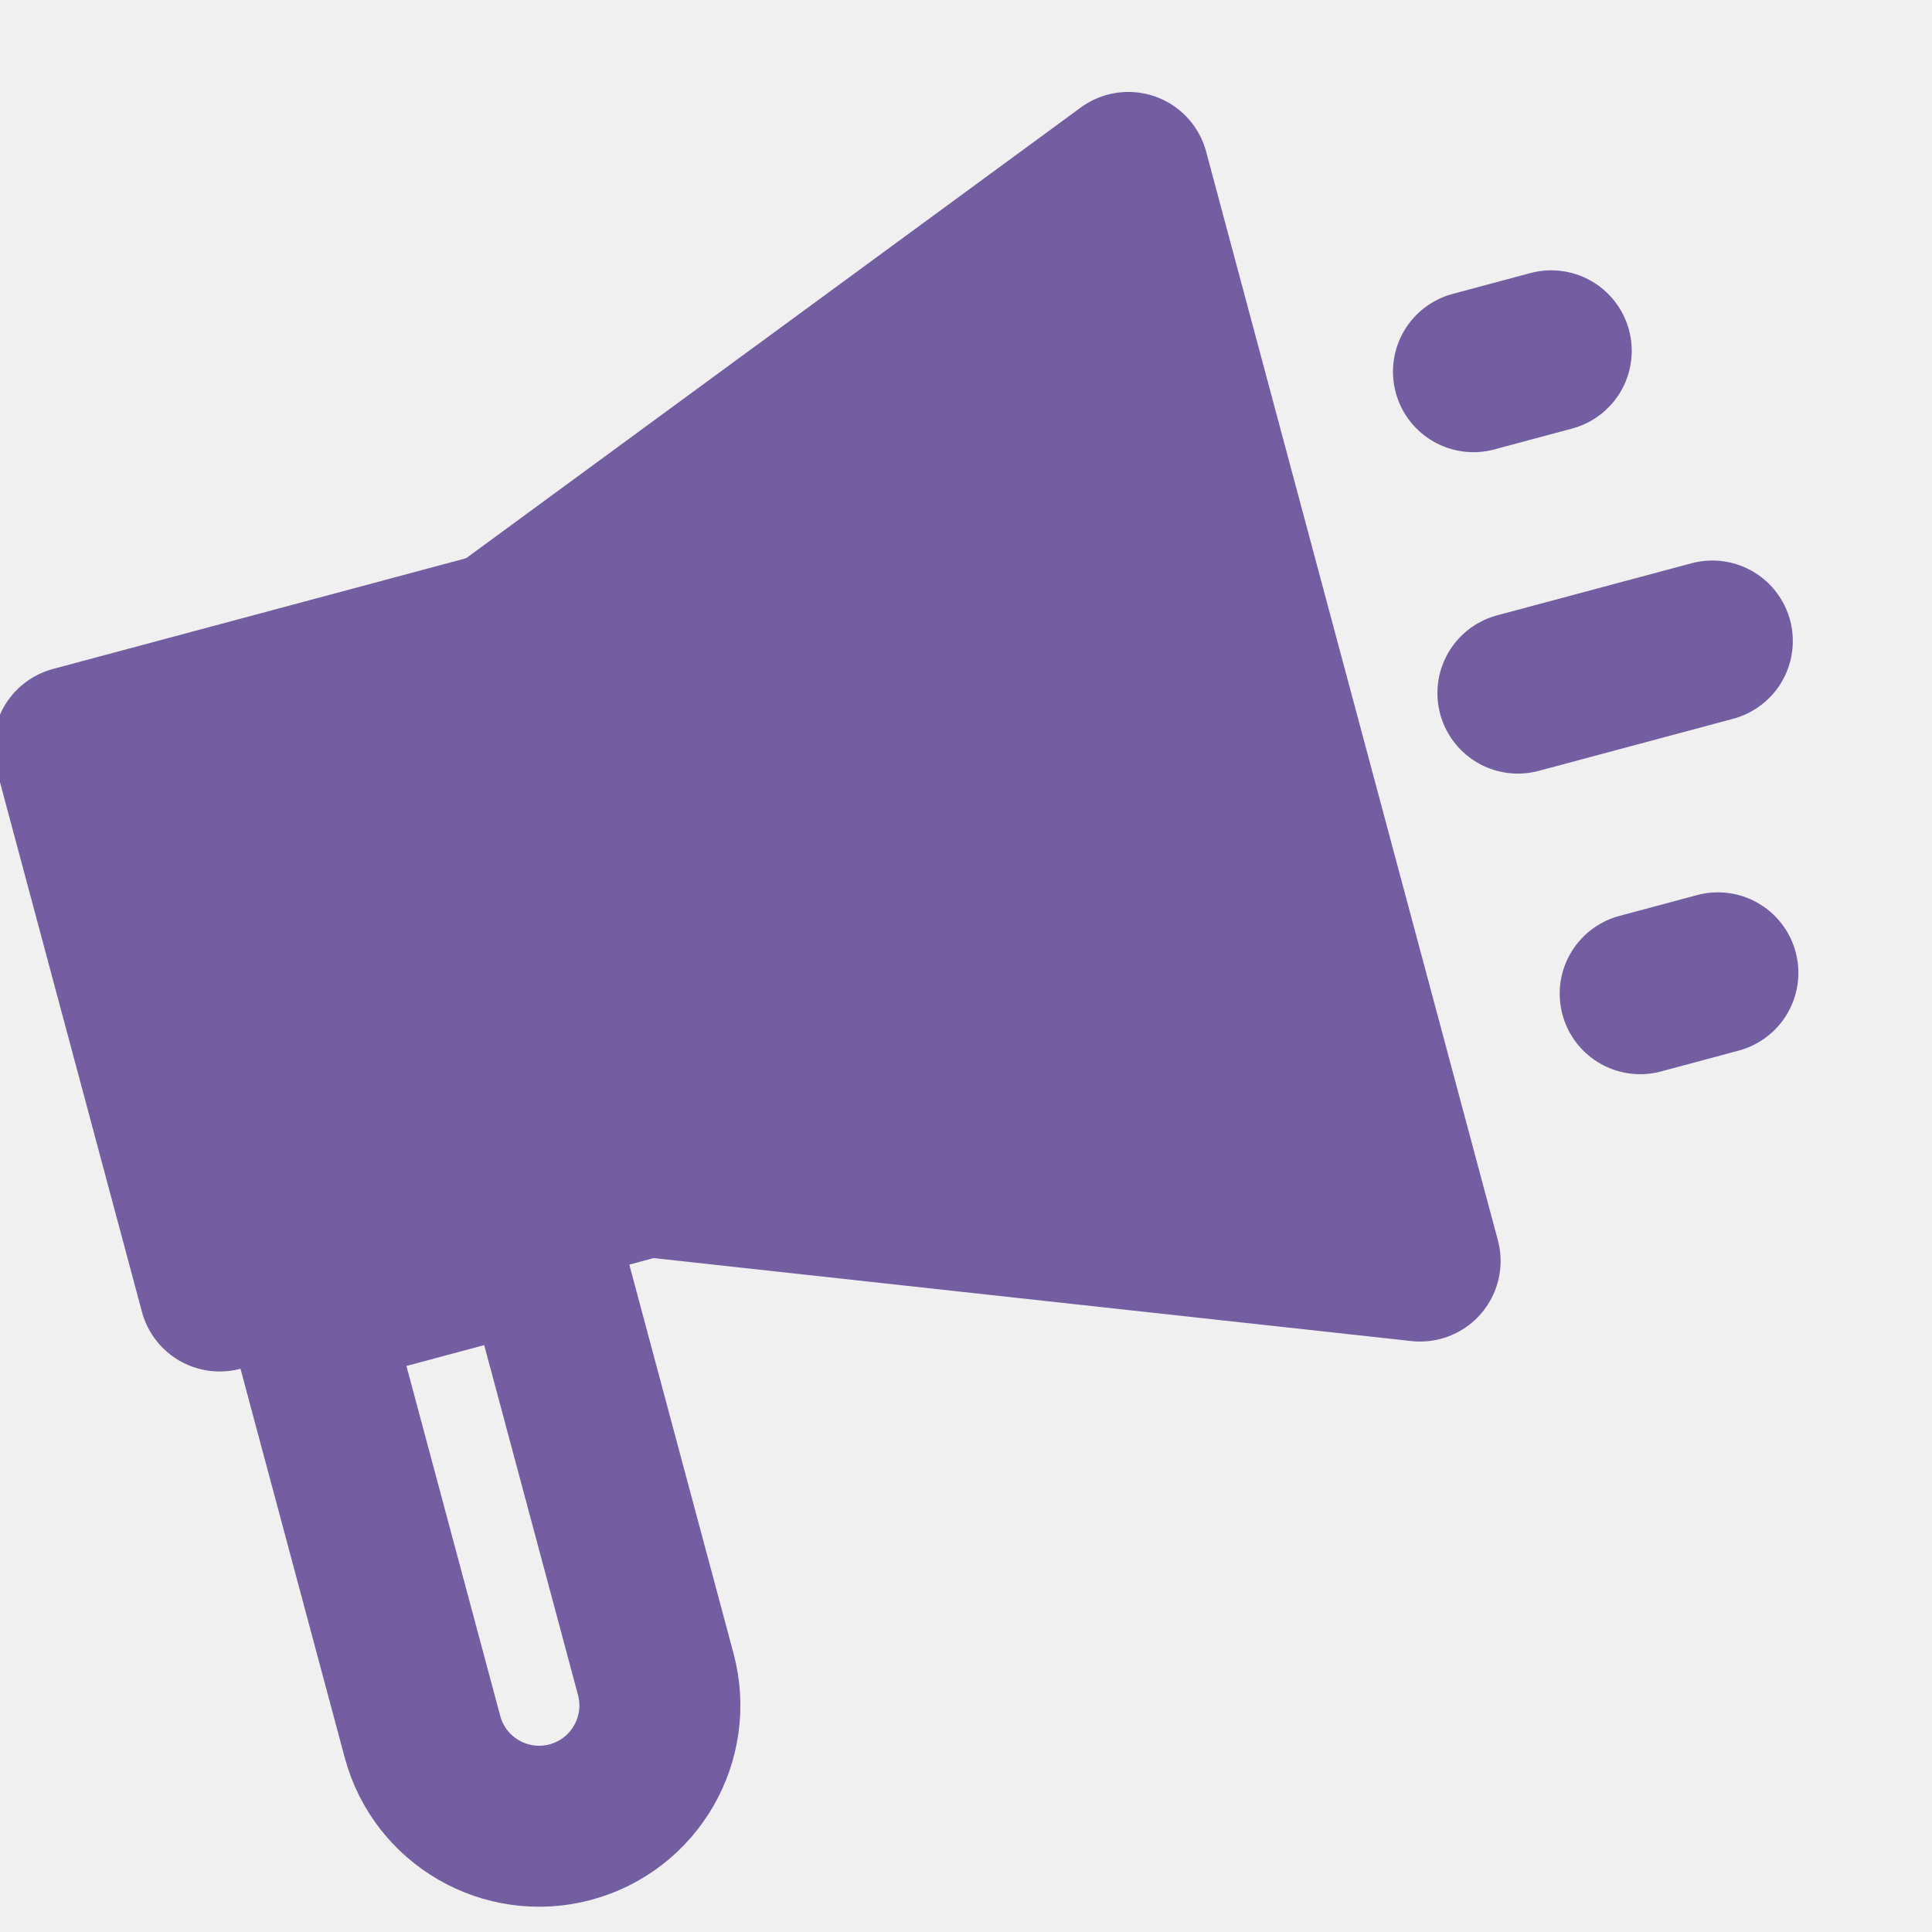
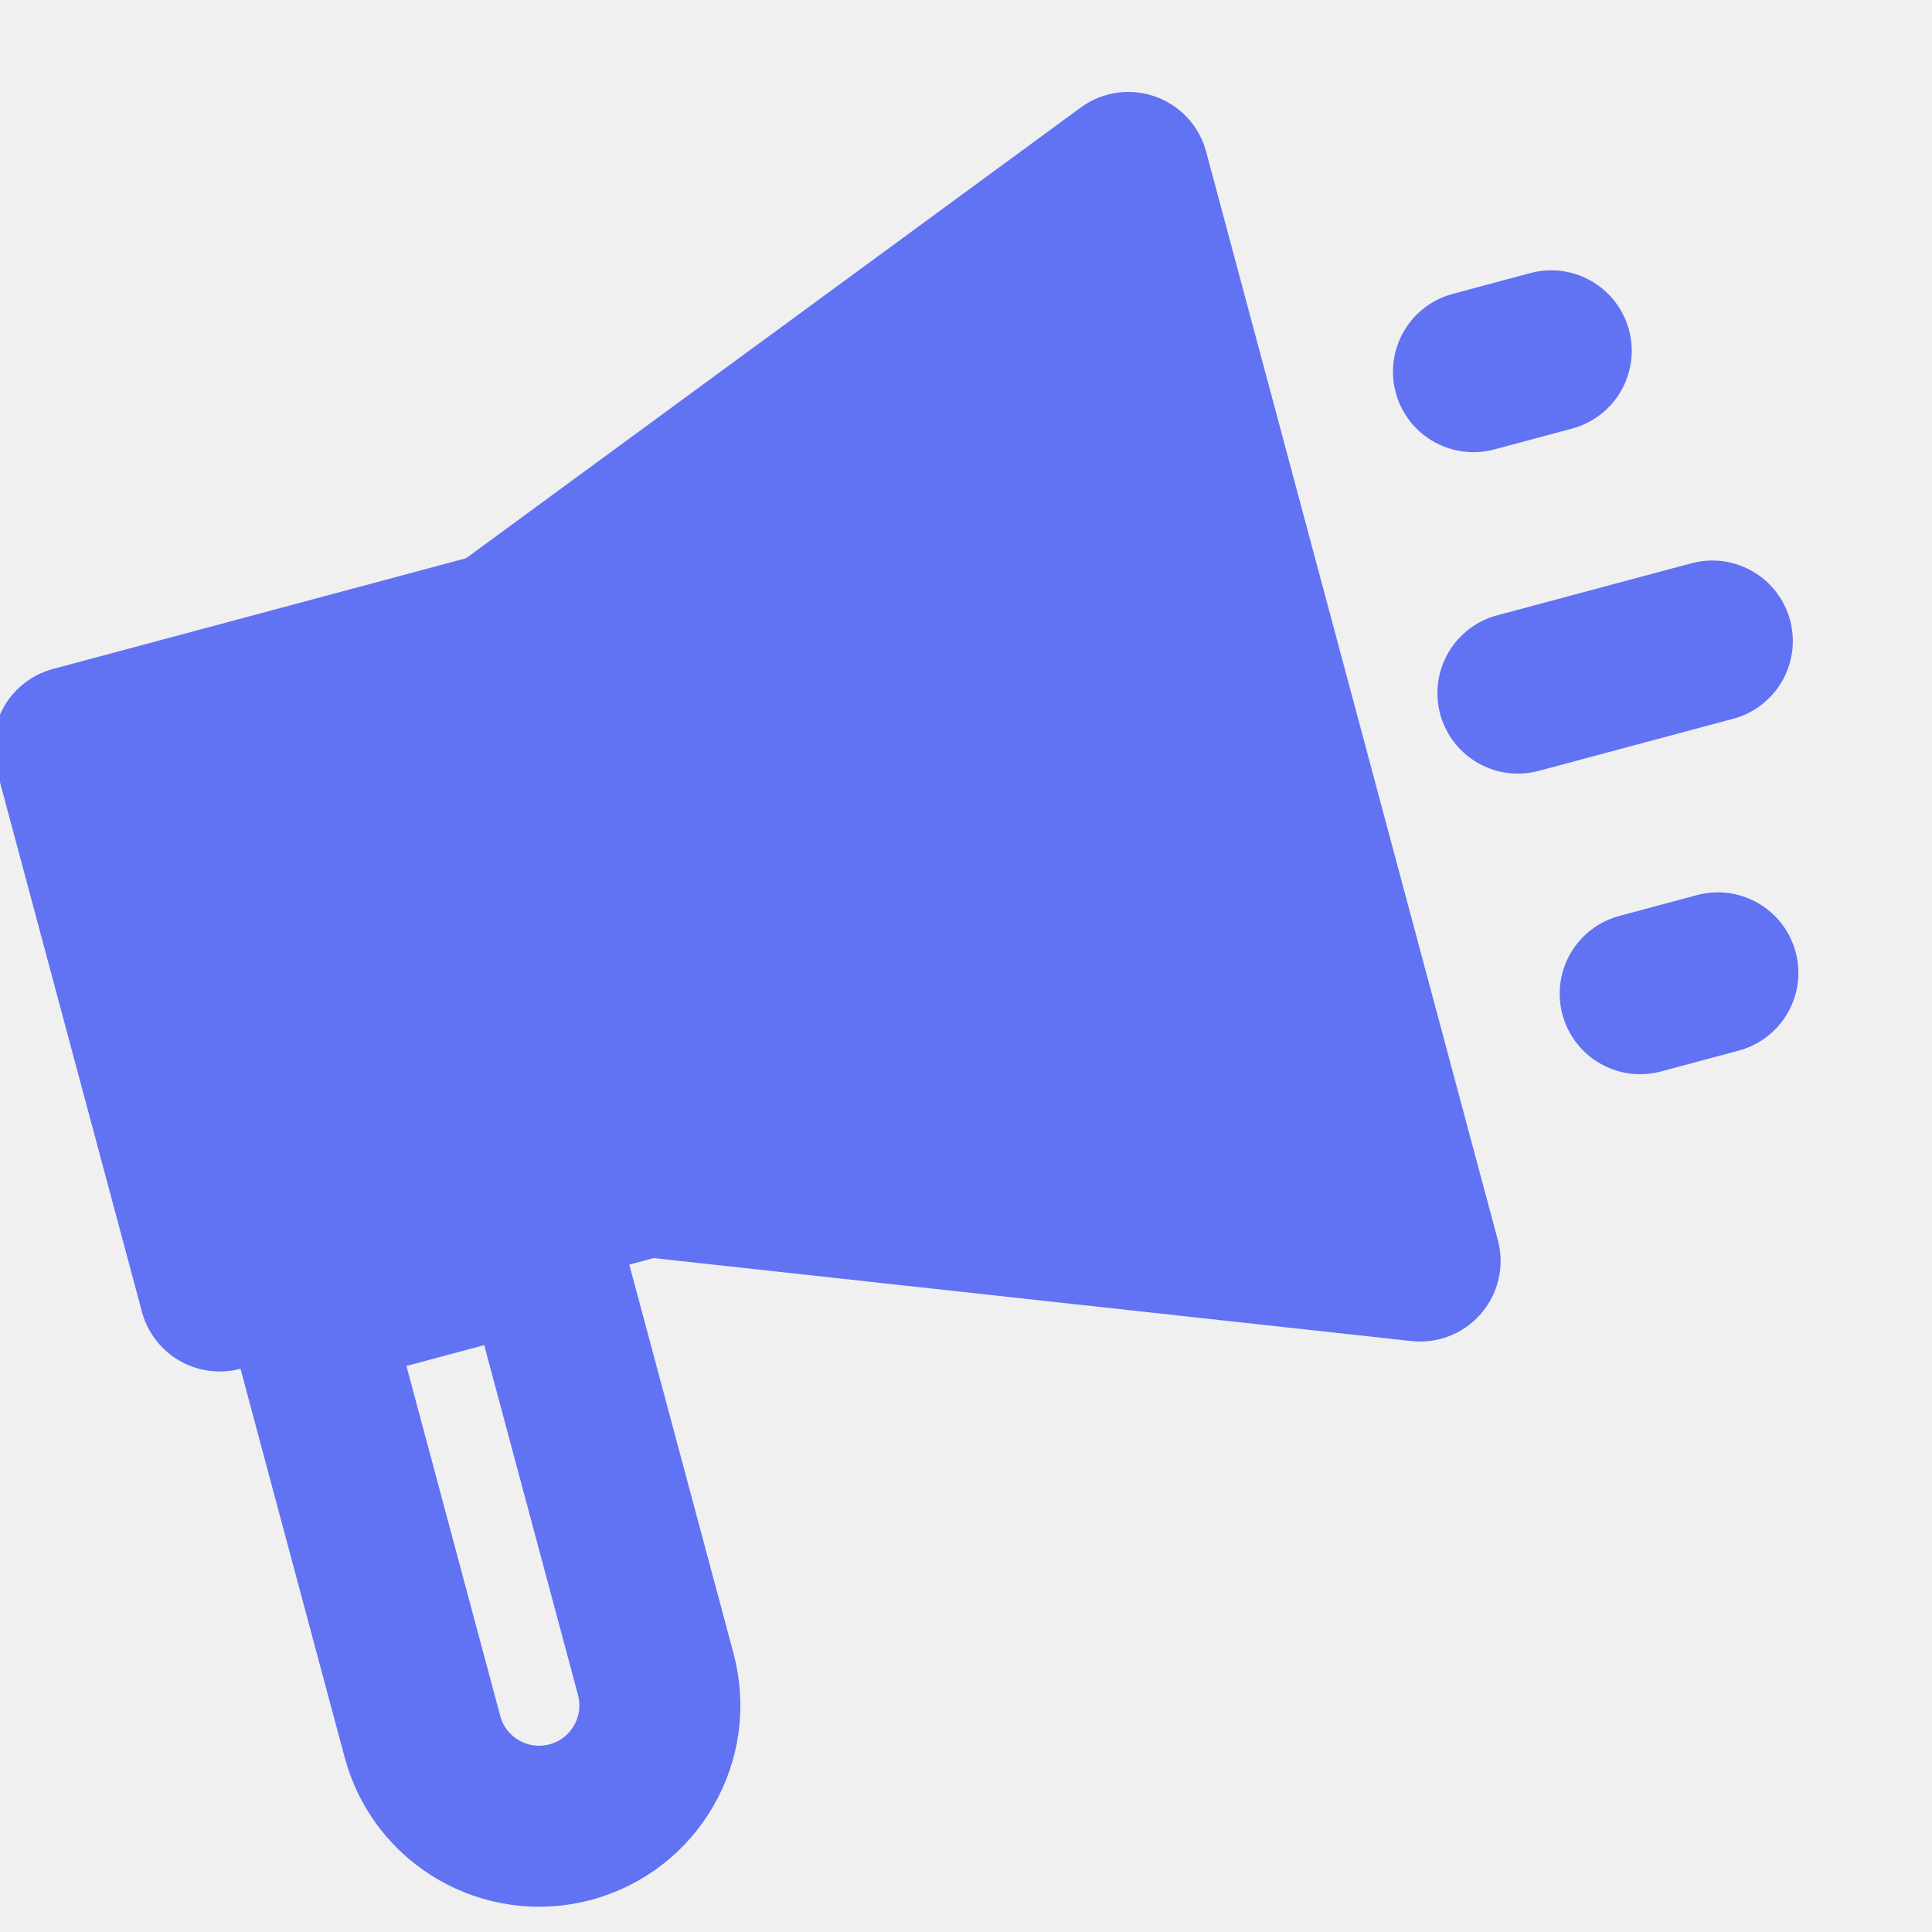
<svg xmlns="http://www.w3.org/2000/svg" width="24" height="24" viewBox="0 0 24 24" fill="none">
  <g id="Frame" clip-path="url(#clip0_12165_230)">
-     <path id="Vector" d="M6.23 7.852L0.917 9.276L2.729 16.037L8.042 14.614L6.23 7.852Z" fill="#735EA1" stroke="#735EA1" stroke-width="2" stroke-linecap="round" stroke-linejoin="round" />
-     <path id="Vector_2" d="M6.722 15.485L3.824 16.261L5.248 21.574C5.462 22.374 6.285 22.849 7.085 22.635C7.885 22.42 8.36 21.598 8.146 20.797L6.722 15.485Z" stroke="#735EA1" stroke-width="2" />
+     <path id="Vector" d="M6.23 7.852L0.917 9.276L2.729 16.037L8.042 14.614L6.23 7.852Z" fill="#6172f3" stroke="#6172f3" stroke-width="2" stroke-linecap="round" stroke-linejoin="round" />
+     <path id="Vector_2" d="M6.722 15.485L3.824 16.261L5.248 21.574C5.462 22.374 6.285 22.849 7.085 22.635C7.885 22.42 8.36 21.598 8.146 20.797L6.722 15.485Z" stroke="#6172f3" stroke-width="2" />
    <g id="Vector_3">
-       <path d="M6.23 7.852L14.017 2.142L17.641 15.665L8.042 14.614" fill="#735EA1" />
-       <path d="M6.23 7.852L14.017 2.142L17.641 15.665L8.042 14.614" stroke="#735EA1" stroke-width="2" stroke-linecap="round" stroke-linejoin="round" />
+       <path d="M6.23 7.852L14.017 2.142L17.641 15.665L8.042 14.614" fill="#6172f3" />
+       <path d="M6.23 7.852L14.017 2.142L17.641 15.665L8.042 14.614" stroke="#6172f3" stroke-width="2" stroke-linecap="round" stroke-linejoin="round" />
    </g>
-     <path id="Vector_4" d="M18.304 4.617L19.27 4.358" stroke="#735EA1" stroke-width="2" stroke-linecap="round" stroke-linejoin="round" />
-     <path id="Vector_5" d="M18.856 8.61L21.271 7.963" stroke="#735EA1" stroke-width="2" stroke-linecap="round" stroke-linejoin="round" />
-     <path id="Vector_6" d="M20.375 12.344L21.34 12.085" stroke="#735EA1" stroke-width="2" stroke-linecap="round" stroke-linejoin="round" />
+     <path id="Vector_4" d="M18.304 4.617L19.27 4.358" stroke="#6172f3" stroke-width="2" stroke-linecap="round" stroke-linejoin="round" />
+     <path id="Vector_5" d="M18.856 8.61L21.271 7.963" stroke="#6172f3" stroke-width="2" stroke-linecap="round" stroke-linejoin="round" />
+     <path id="Vector_6" d="M20.375 12.344L21.34 12.085" stroke="#6172f3" stroke-width="2" stroke-linecap="round" stroke-linejoin="round" />
  </g>
  <defs>
    <clipPath id="clip0_12165_230">
      <rect width="24" height="24" fill="white" />
    </clipPath>
  </defs>
</svg>
